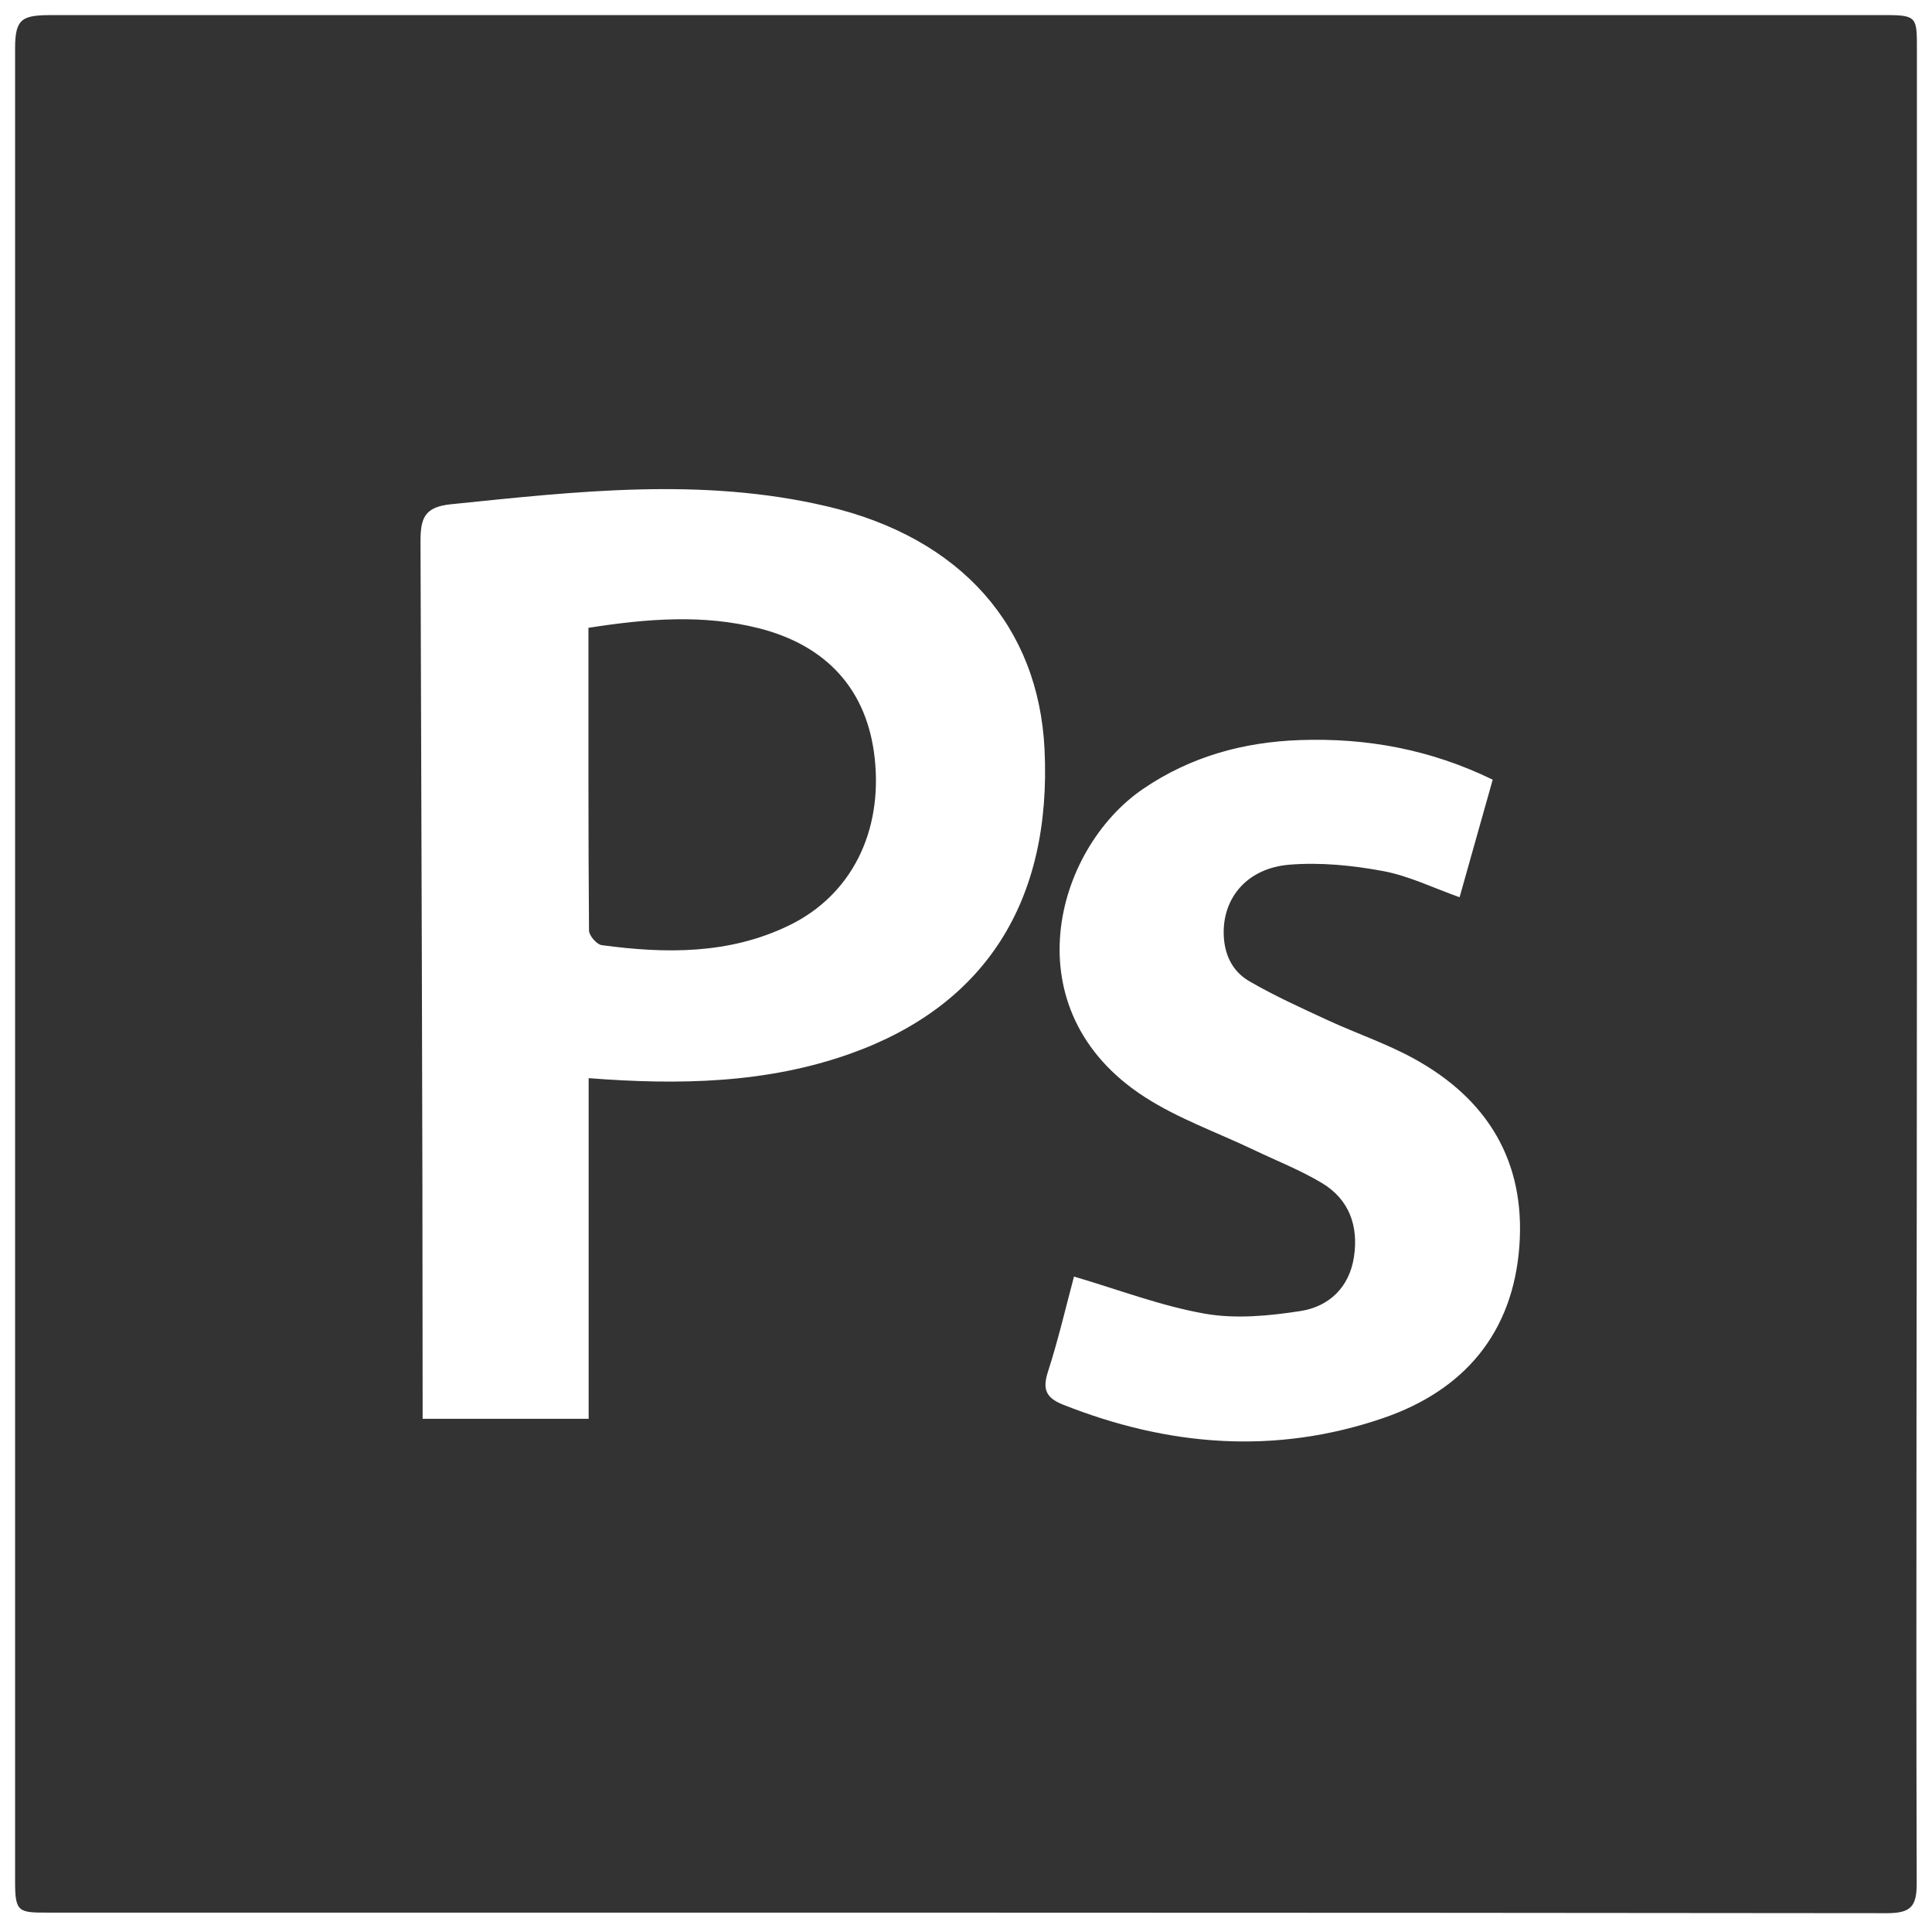
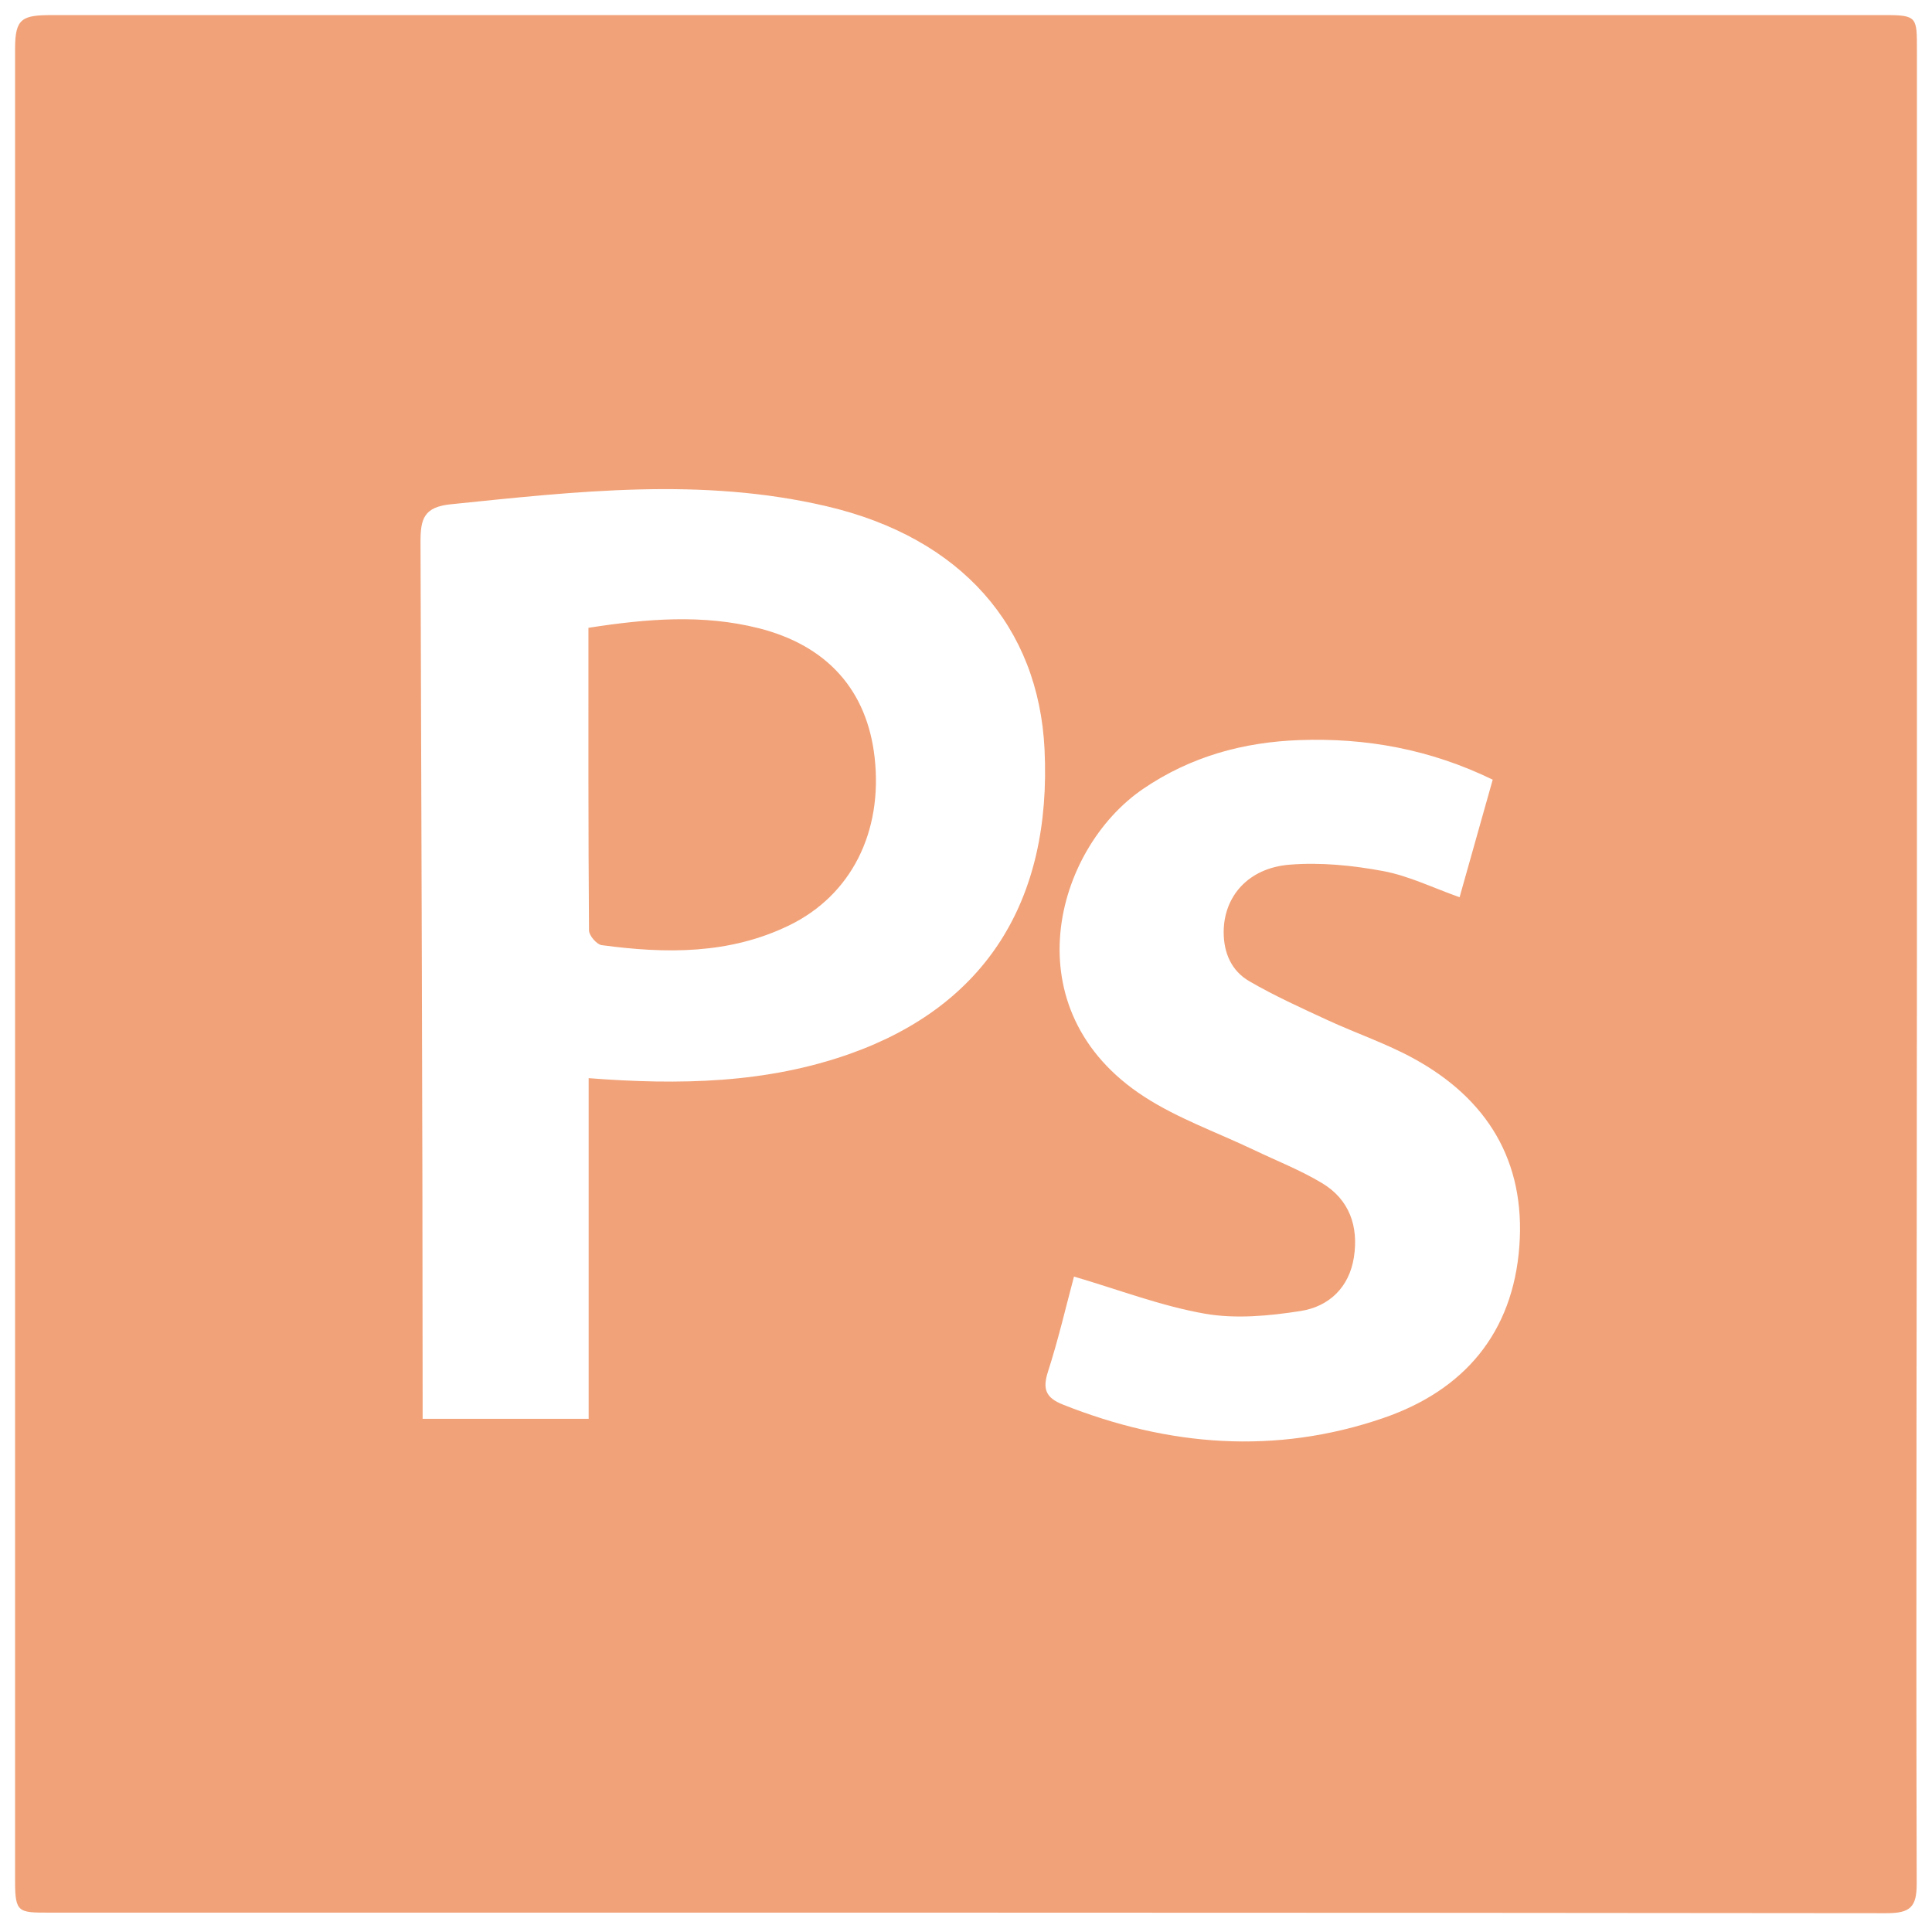
<svg xmlns="http://www.w3.org/2000/svg" viewBox="0 0 128 128">
-   <path fill-rule="evenodd" clip-rule="evenodd" fill="#333" d="M50.246 41.616c-3.682-.925-7.369-.628-11.26-.022 0 6.805-.014 13.427.037 20.05.002.339.511.929.841.974 4.243.573 8.463.619 12.431-1.315 4.105-2 6.196-6.182 5.654-11.092-.492-4.471-3.139-7.448-7.703-8.595zM127 63.963v-60.678c0-2.096.023-2.285-2.012-2.285h-121.509c-1.979 0-2.479.19-2.479 2.186v121.509c0 2.018.252 2.021 2.209 2.021 40.555.001 81.231-.009 121.786.037 1.573.002 1.995-.417 1.991-1.959-.054-20.277.014-40.556.014-60.831zm-70.648 5.84c-5.557 1.982-11.352 2.093-17.352 1.628v22.569h-11v-1.402c0-18.895-.087-37.788-.14-56.682-.006-1.569.243-2.327 2.011-2.507 8.332-.852 16.617-1.81 24.902.133 8.906 2.087 14.041 7.975 14.431 16.11.483 10.074-3.944 16.974-12.852 20.151zm44.31 12.754c-.424 5.771-3.678 9.56-9.015 11.392-7.142 2.452-14.245 1.883-21.225-.891-1.143-.455-1.364-1.031-.987-2.196.687-2.126 1.19-4.312 1.72-6.286 2.951.866 5.757 1.947 8.664 2.458 2.053.361 4.272.149 6.359-.178 1.871-.294 3.217-1.564 3.524-3.572.312-2.041-.303-3.809-2.105-4.895-1.432-.862-3.01-1.479-4.523-2.202-2.433-1.163-5.026-2.075-7.27-3.53-8.831-5.727-5.956-16.383-.063-20.396 3.153-2.146 6.642-3.098 10.377-3.229 4.393-.154 8.623.604 12.778 2.623l-2.195 7.789c-1.74-.616-3.36-1.416-5.07-1.734-2.029-.378-4.157-.589-6.205-.422-2.746.225-4.354 2.12-4.354 4.47 0 1.392.528 2.57 1.689 3.245 1.666.969 3.434 1.768 5.186 2.579 1.896.877 3.898 1.551 5.723 2.552 4.87 2.67 7.405 6.8 6.992 12.423z" />
+   <path fill-rule="evenodd" clip-rule="evenodd" fill="#f2a278" d="M50.246 41.616c-3.682-.925-7.369-.628-11.26-.022 0 6.805-.014 13.427.037 20.05.002.339.511.929.841.974 4.243.573 8.463.619 12.431-1.315 4.105-2 6.196-6.182 5.654-11.092-.492-4.471-3.139-7.448-7.703-8.595zM127 63.963v-60.678c0-2.096.023-2.285-2.012-2.285h-121.509c-1.979 0-2.479.19-2.479 2.186v121.509c0 2.018.252 2.021 2.209 2.021 40.555.001 81.231-.009 121.786.037 1.573.002 1.995-.417 1.991-1.959-.054-20.277.014-40.556.014-60.831zm-70.648 5.84c-5.557 1.982-11.352 2.093-17.352 1.628v22.569h-11v-1.402c0-18.895-.087-37.788-.14-56.682-.006-1.569.243-2.327 2.011-2.507 8.332-.852 16.617-1.81 24.902.133 8.906 2.087 14.041 7.975 14.431 16.11.483 10.074-3.944 16.974-12.852 20.151zm44.31 12.754c-.424 5.771-3.678 9.56-9.015 11.392-7.142 2.452-14.245 1.883-21.225-.891-1.143-.455-1.364-1.031-.987-2.196.687-2.126 1.19-4.312 1.72-6.286 2.951.866 5.757 1.947 8.664 2.458 2.053.361 4.272.149 6.359-.178 1.871-.294 3.217-1.564 3.524-3.572.312-2.041-.303-3.809-2.105-4.895-1.432-.862-3.01-1.479-4.523-2.202-2.433-1.163-5.026-2.075-7.27-3.53-8.831-5.727-5.956-16.383-.063-20.396 3.153-2.146 6.642-3.098 10.377-3.229 4.393-.154 8.623.604 12.778 2.623l-2.195 7.789c-1.74-.616-3.36-1.416-5.07-1.734-2.029-.378-4.157-.589-6.205-.422-2.746.225-4.354 2.12-4.354 4.47 0 1.392.528 2.57 1.689 3.245 1.666.969 3.434 1.768 5.186 2.579 1.896.877 3.898 1.551 5.723 2.552 4.87 2.67 7.405 6.8 6.992 12.423z" />
</svg>
